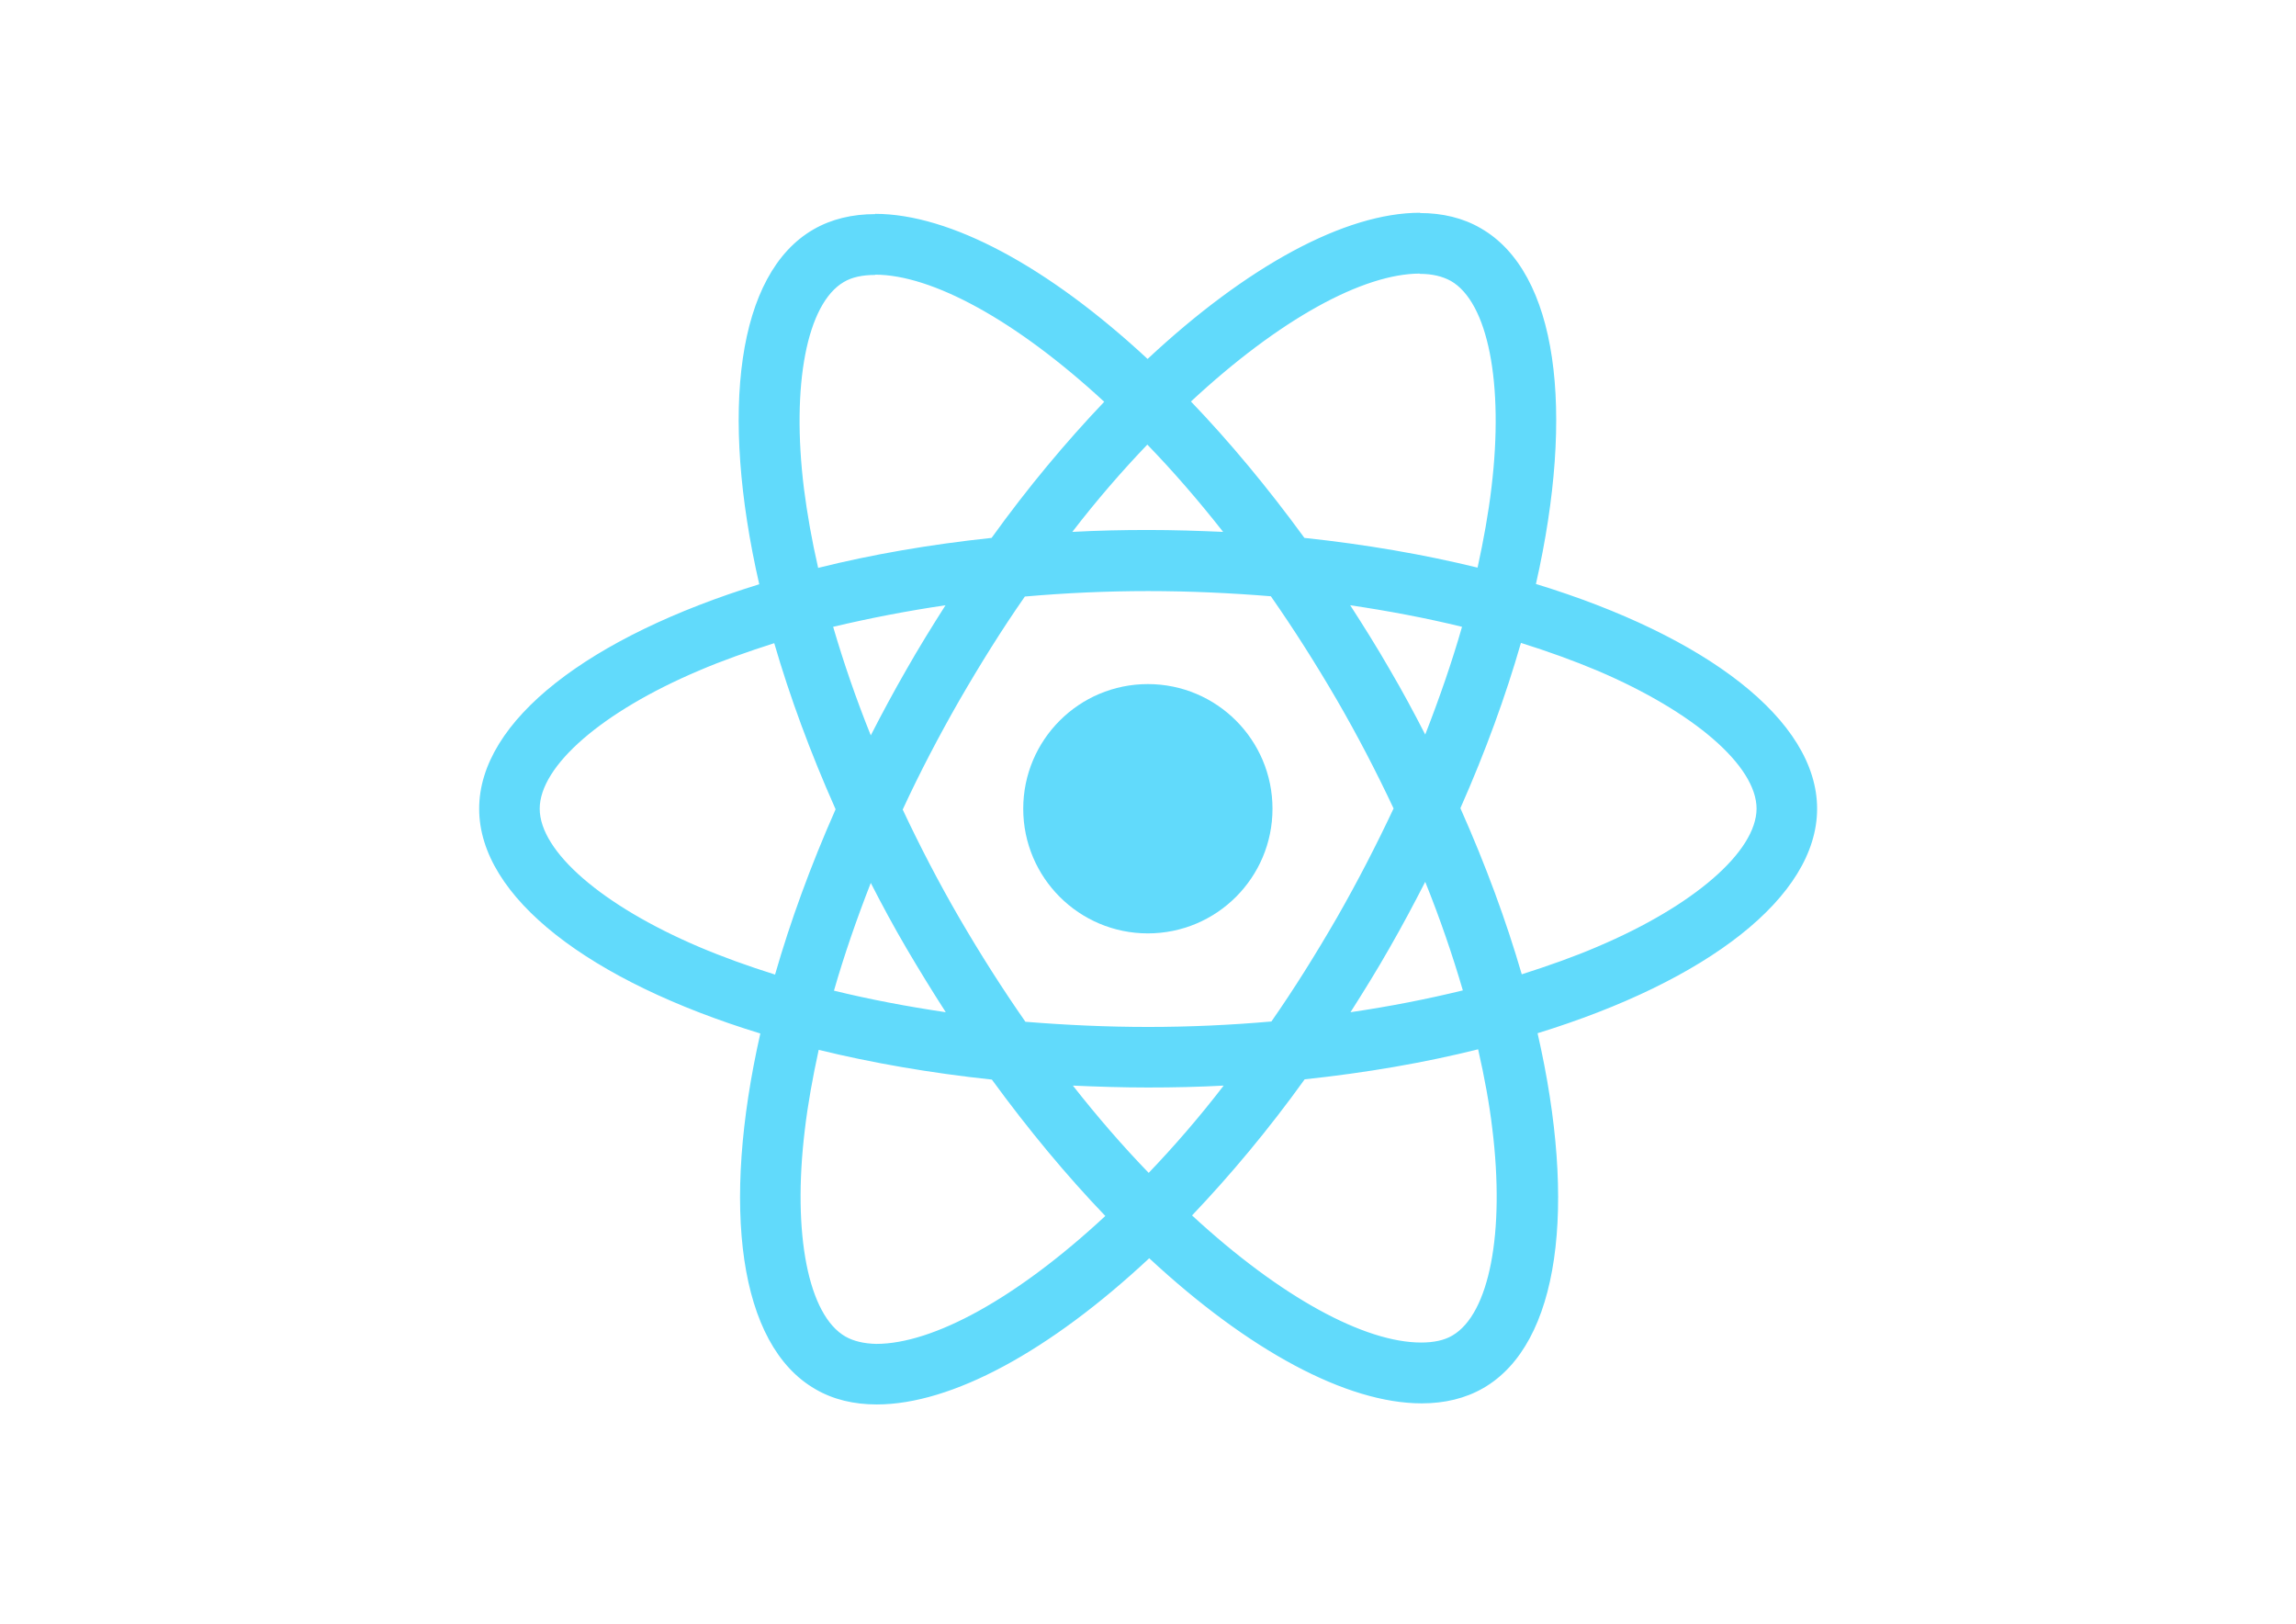
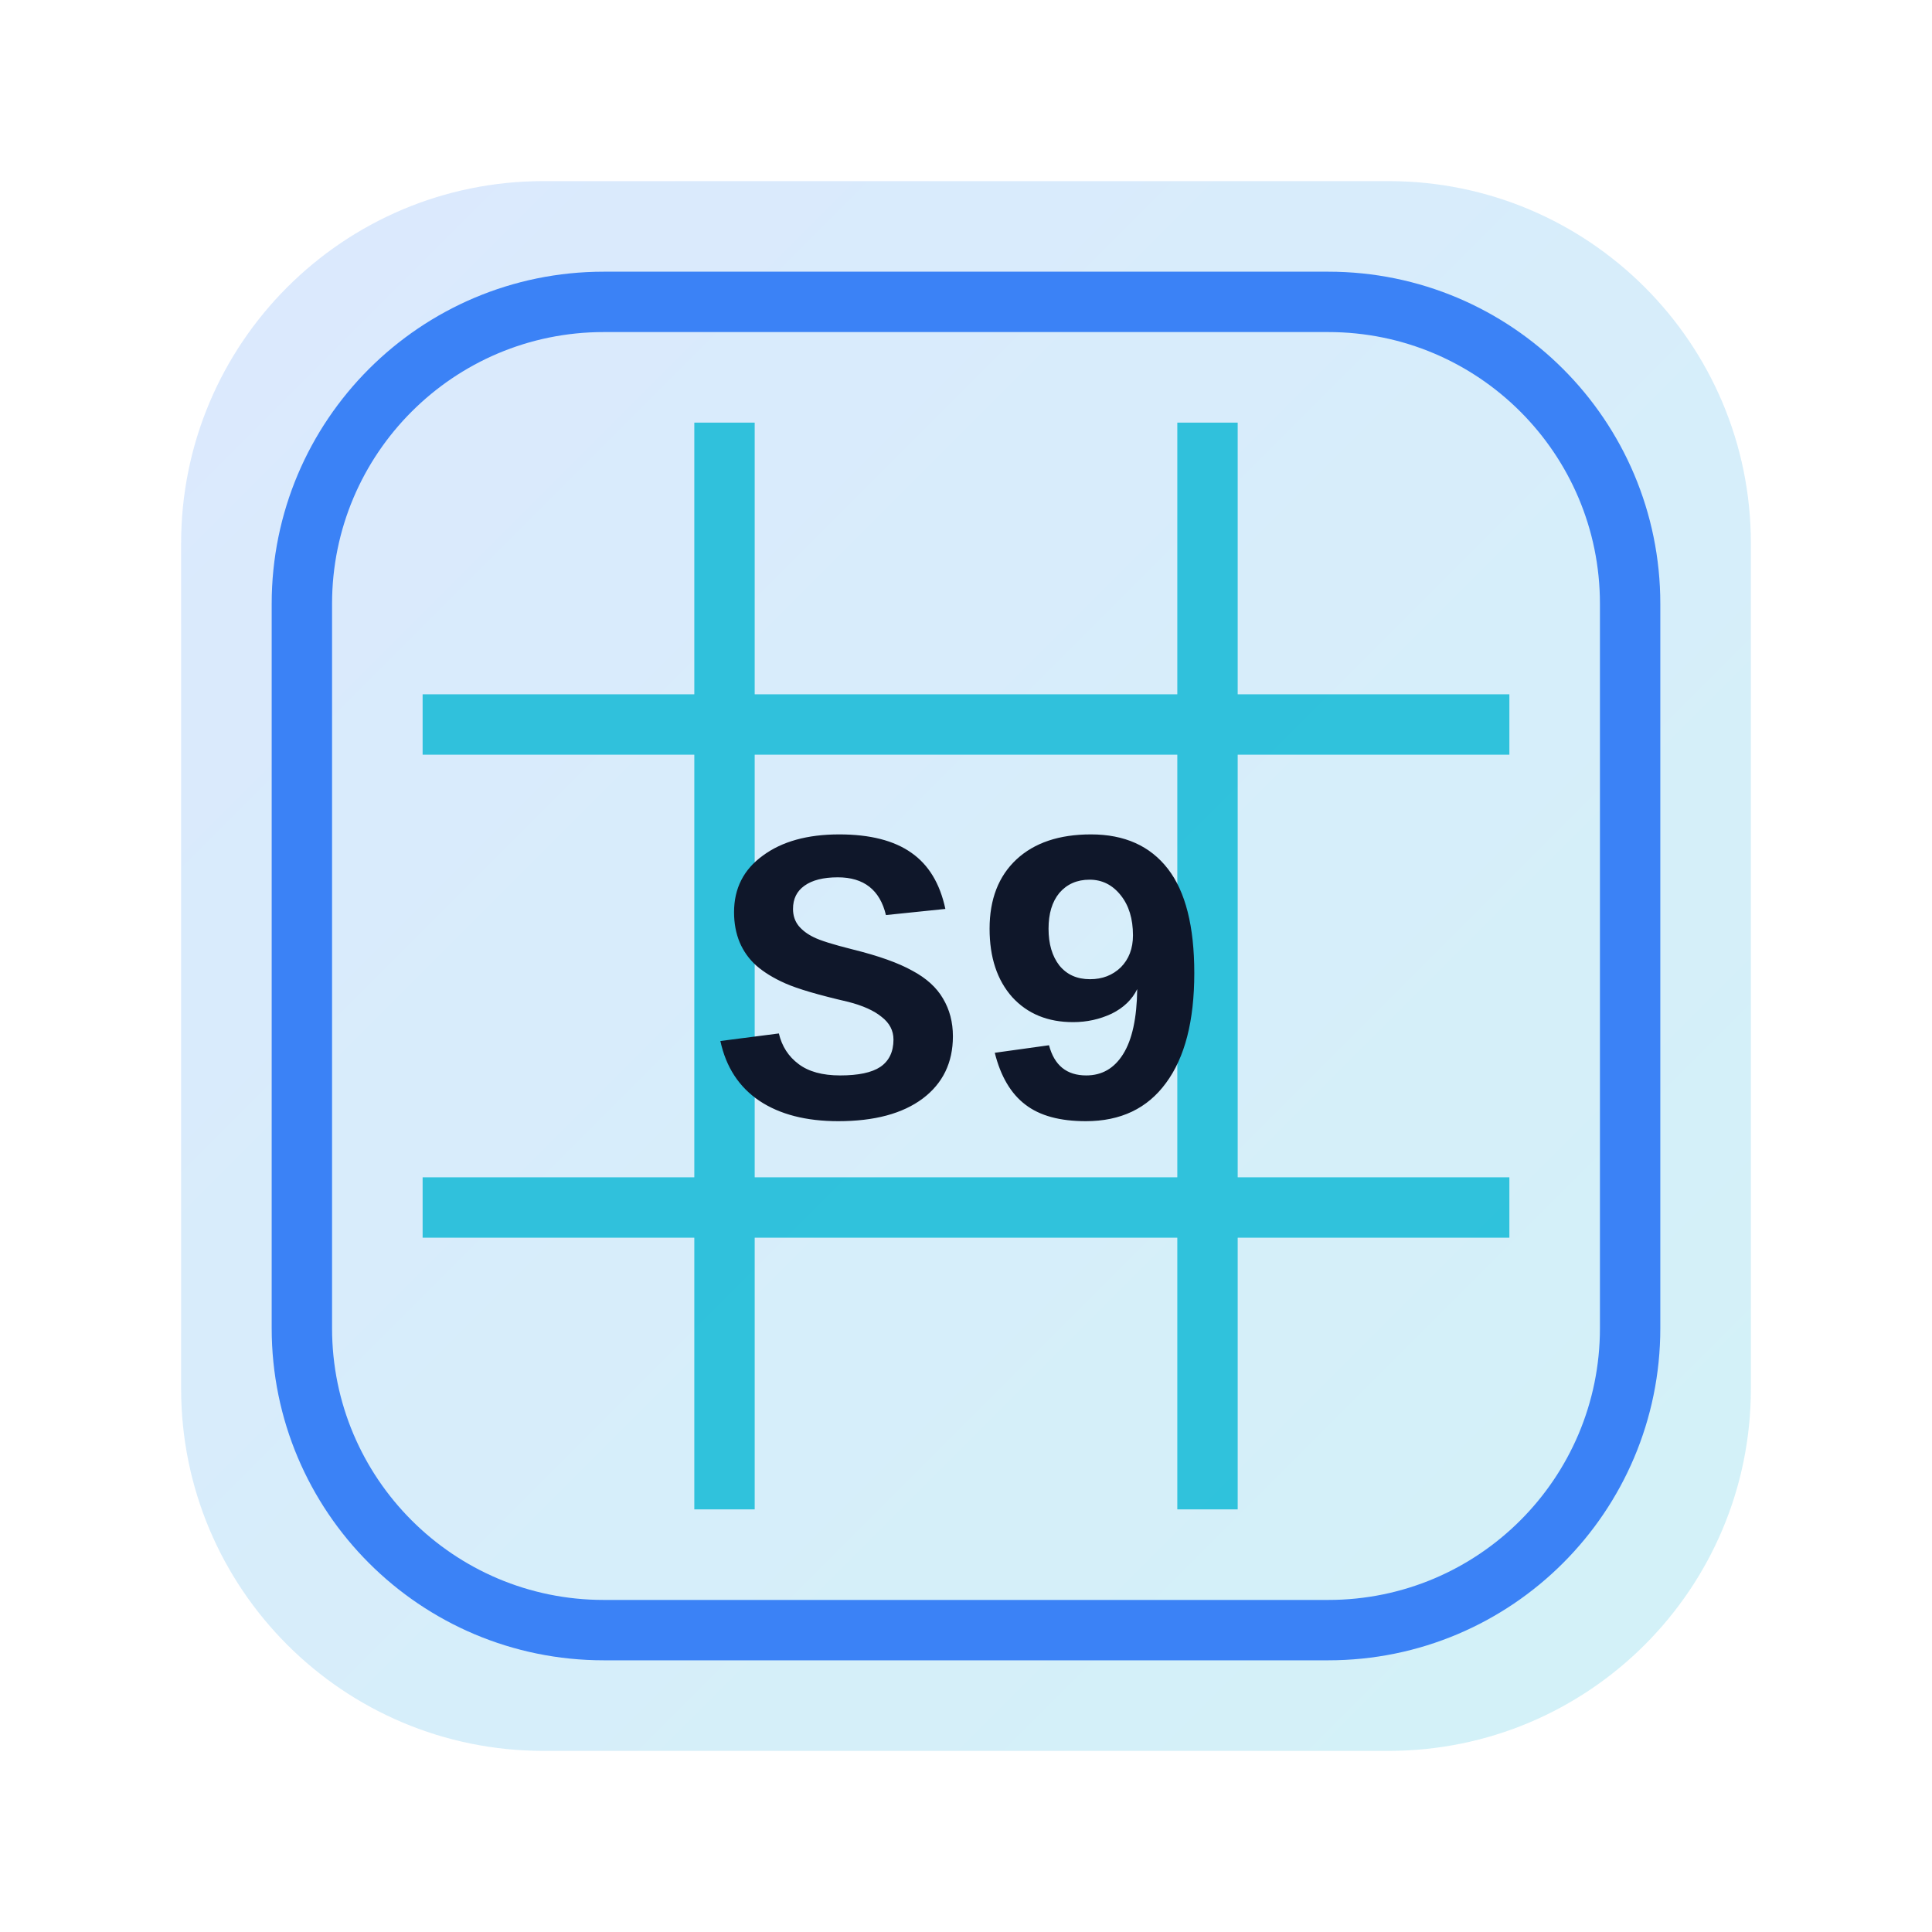
- <svg xmlns="http://www.w3.org/2000/svg" viewBox="0 0 841.9 595.3">
-   <g fill="#61DAFB">
-     <path d="M666.3 296.5c0-32.5-40.7-63.3-103.1-82.4 14.4-63.6 8-114.2-20.2-130.4-6.5-3.8-14.1-5.6-22.4-5.6v22.3c4.6 0 8.3.9 11.4 2.6 13.6 7.8 19.5 37.5 14.9 75.7-1.1 9.4-2.9 19.3-5.1 29.4-19.6-4.8-41-8.5-63.5-10.9-13.5-18.5-27.5-35.3-41.6-50 32.6-30.3 63.2-46.9 84-46.9V78c-27.5 0-63.5 19.6-99.9 53.6-36.4-33.8-72.4-53.2-99.9-53.2v22.3c20.7 0 51.4 16.5 84 46.6-14 14.7-28 31.4-41.3 49.9-22.6 2.4-44 6.1-63.6 11-2.3-10-4-19.7-5.2-29-4.7-38.2 1.1-67.9 14.6-75.8 3-1.8 6.9-2.6 11.5-2.6V78.5c-8.4 0-16 1.8-22.6 5.6-28.1 16.2-34.4 66.7-19.9 130.1-62.2 19.2-102.7 49.9-102.7 82.3 0 32.5 40.7 63.3 103.1 82.4-14.4 63.6-8 114.2 20.2 130.4 6.5 3.8 14.1 5.6 22.5 5.6 27.5 0 63.5-19.6 99.9-53.6 36.4 33.8 72.4 53.2 99.9 53.2 8.4 0 16-1.8 22.6-5.6 28.1-16.2 34.4-66.7 19.9-130.1 62-19.1 102.5-49.9 102.5-82.3zm-130.2-66.7c-3.7 12.9-8.3 26.2-13.5 39.5-4.1-8-8.4-16-13.1-24-4.6-8-9.5-15.8-14.4-23.4 14.2 2.1 27.9 4.7 41 7.9zm-45.8 106.5c-7.8 13.5-15.8 26.3-24.1 38.2-14.9 1.3-30 2-45.2 2-15.1 0-30.2-.7-45-1.9-8.3-11.9-16.4-24.6-24.2-38-7.6-13.1-14.5-26.4-20.8-39.8 6.2-13.4 13.2-26.8 20.7-39.9 7.8-13.5 15.8-26.3 24.1-38.2 14.9-1.3 30-2 45.2-2 15.1 0 30.2.7 45 1.9 8.3 11.9 16.4 24.6 24.2 38 7.6 13.1 14.5 26.4 20.8 39.8-6.3 13.4-13.2 26.8-20.7 39.9zm32.3-13c5.4 13.4 10 26.8 13.8 39.8-13.1 3.2-26.9 5.9-41.2 8 4.9-7.7 9.8-15.6 14.4-23.7 4.6-8 8.9-16.1 13-24.1zM421.2 430c-9.3-9.6-18.6-20.3-27.8-32 9 .4 18.2.7 27.5.7 9.4 0 18.7-.2 27.8-.7-9 11.7-18.3 22.4-27.5 32zm-74.4-58.9c-14.2-2.1-27.9-4.7-41-7.9 3.7-12.9 8.3-26.2 13.5-39.5 4.1 8 8.4 16 13.1 24 4.7 8 9.5 15.8 14.4 23.4zM420.7 163c9.3 9.6 18.6 20.3 27.8 32-9-.4-18.2-.7-27.5-.7-9.4 0-18.7.2-27.8.7 9-11.7 18.3-22.4 27.5-32zm-74 58.9c-4.9 7.7-9.8 15.6-14.4 23.7-4.6 8-8.9 16-13 24-5.4-13.4-10-26.8-13.8-39.8 13.1-3.1 26.9-5.8 41.2-7.9zm-90.5 125.2c-35.4-15.1-58.3-34.9-58.3-50.6 0-15.7 22.9-35.6 58.3-50.6 8.6-3.7 18-7 27.7-10.1 5.7 19.6 13.2 40 22.5 60.9-9.2 20.8-16.6 41.1-22.2 60.6-9.9-3.1-19.3-6.5-28-10.2zM310 490c-13.6-7.8-19.5-37.5-14.9-75.7 1.1-9.4 2.9-19.3 5.1-29.4 19.6 4.8 41 8.5 63.5 10.9 13.5 18.5 27.5 35.3 41.6 50-32.6 30.3-63.2 46.9-84 46.9-4.5-.1-8.3-1-11.3-2.7zm237.2-76.2c4.7 38.2-1.1 67.9-14.6 75.8-3 1.8-6.9 2.6-11.5 2.6-20.7 0-51.4-16.5-84-46.6 14-14.7 28-31.4 41.3-49.9 22.6-2.4 44-6.1 63.6-11 2.3 10.1 4.1 19.8 5.2 29.1zm38.5-66.7c-8.6 3.7-18 7-27.7 10.1-5.7-19.6-13.2-40-22.5-60.9 9.2-20.8 16.6-41.1 22.2-60.6 9.9 3.1 19.3 6.5 28.1 10.2 35.4 15.1 58.3 34.9 58.3 50.6-.1 15.7-23 35.6-58.4 50.6zM320.8 78.4z" />
-     <circle cx="420.9" cy="296.5" r="45.7" />
-     <path d="M520.5 78.1z" />
+ <svg xmlns="http://www.w3.org/2000/svg" viewBox="0 0 64 64" role="img" aria-label="Sudoku Solver">
+   <defs>
+     <linearGradient id="g" x1="0" y1="0" x2="1" y2="1">
+       <stop offset="0" stop-color="#3b82f6" />
+       <stop offset="1" stop-color="#06b6d4" />
+     </linearGradient>
+   </defs>
+   <rect x="6" y="6" width="52" height="52" rx="12" fill="url(#g)" opacity="0.18" />
+   <rect x="10" y="10" width="44" height="44" rx="10" fill="none" stroke="#3b82f6" stroke-width="2" />
+   <g stroke="#06b6d4" stroke-width="2" opacity="0.8">
+     <path d="M24 14v36M40 14v36M14 24h36M14 40h36" />
  </g>
+   <text x="32" y="37" text-anchor="middle" font-family="ui-monospace, SFMono-Regular, Menlo, Monaco, Consolas, 'Liberation Mono', 'Courier New', monospace" font-size="14" font-weight="800" fill="#0f172a">S9</text>
</svg>
